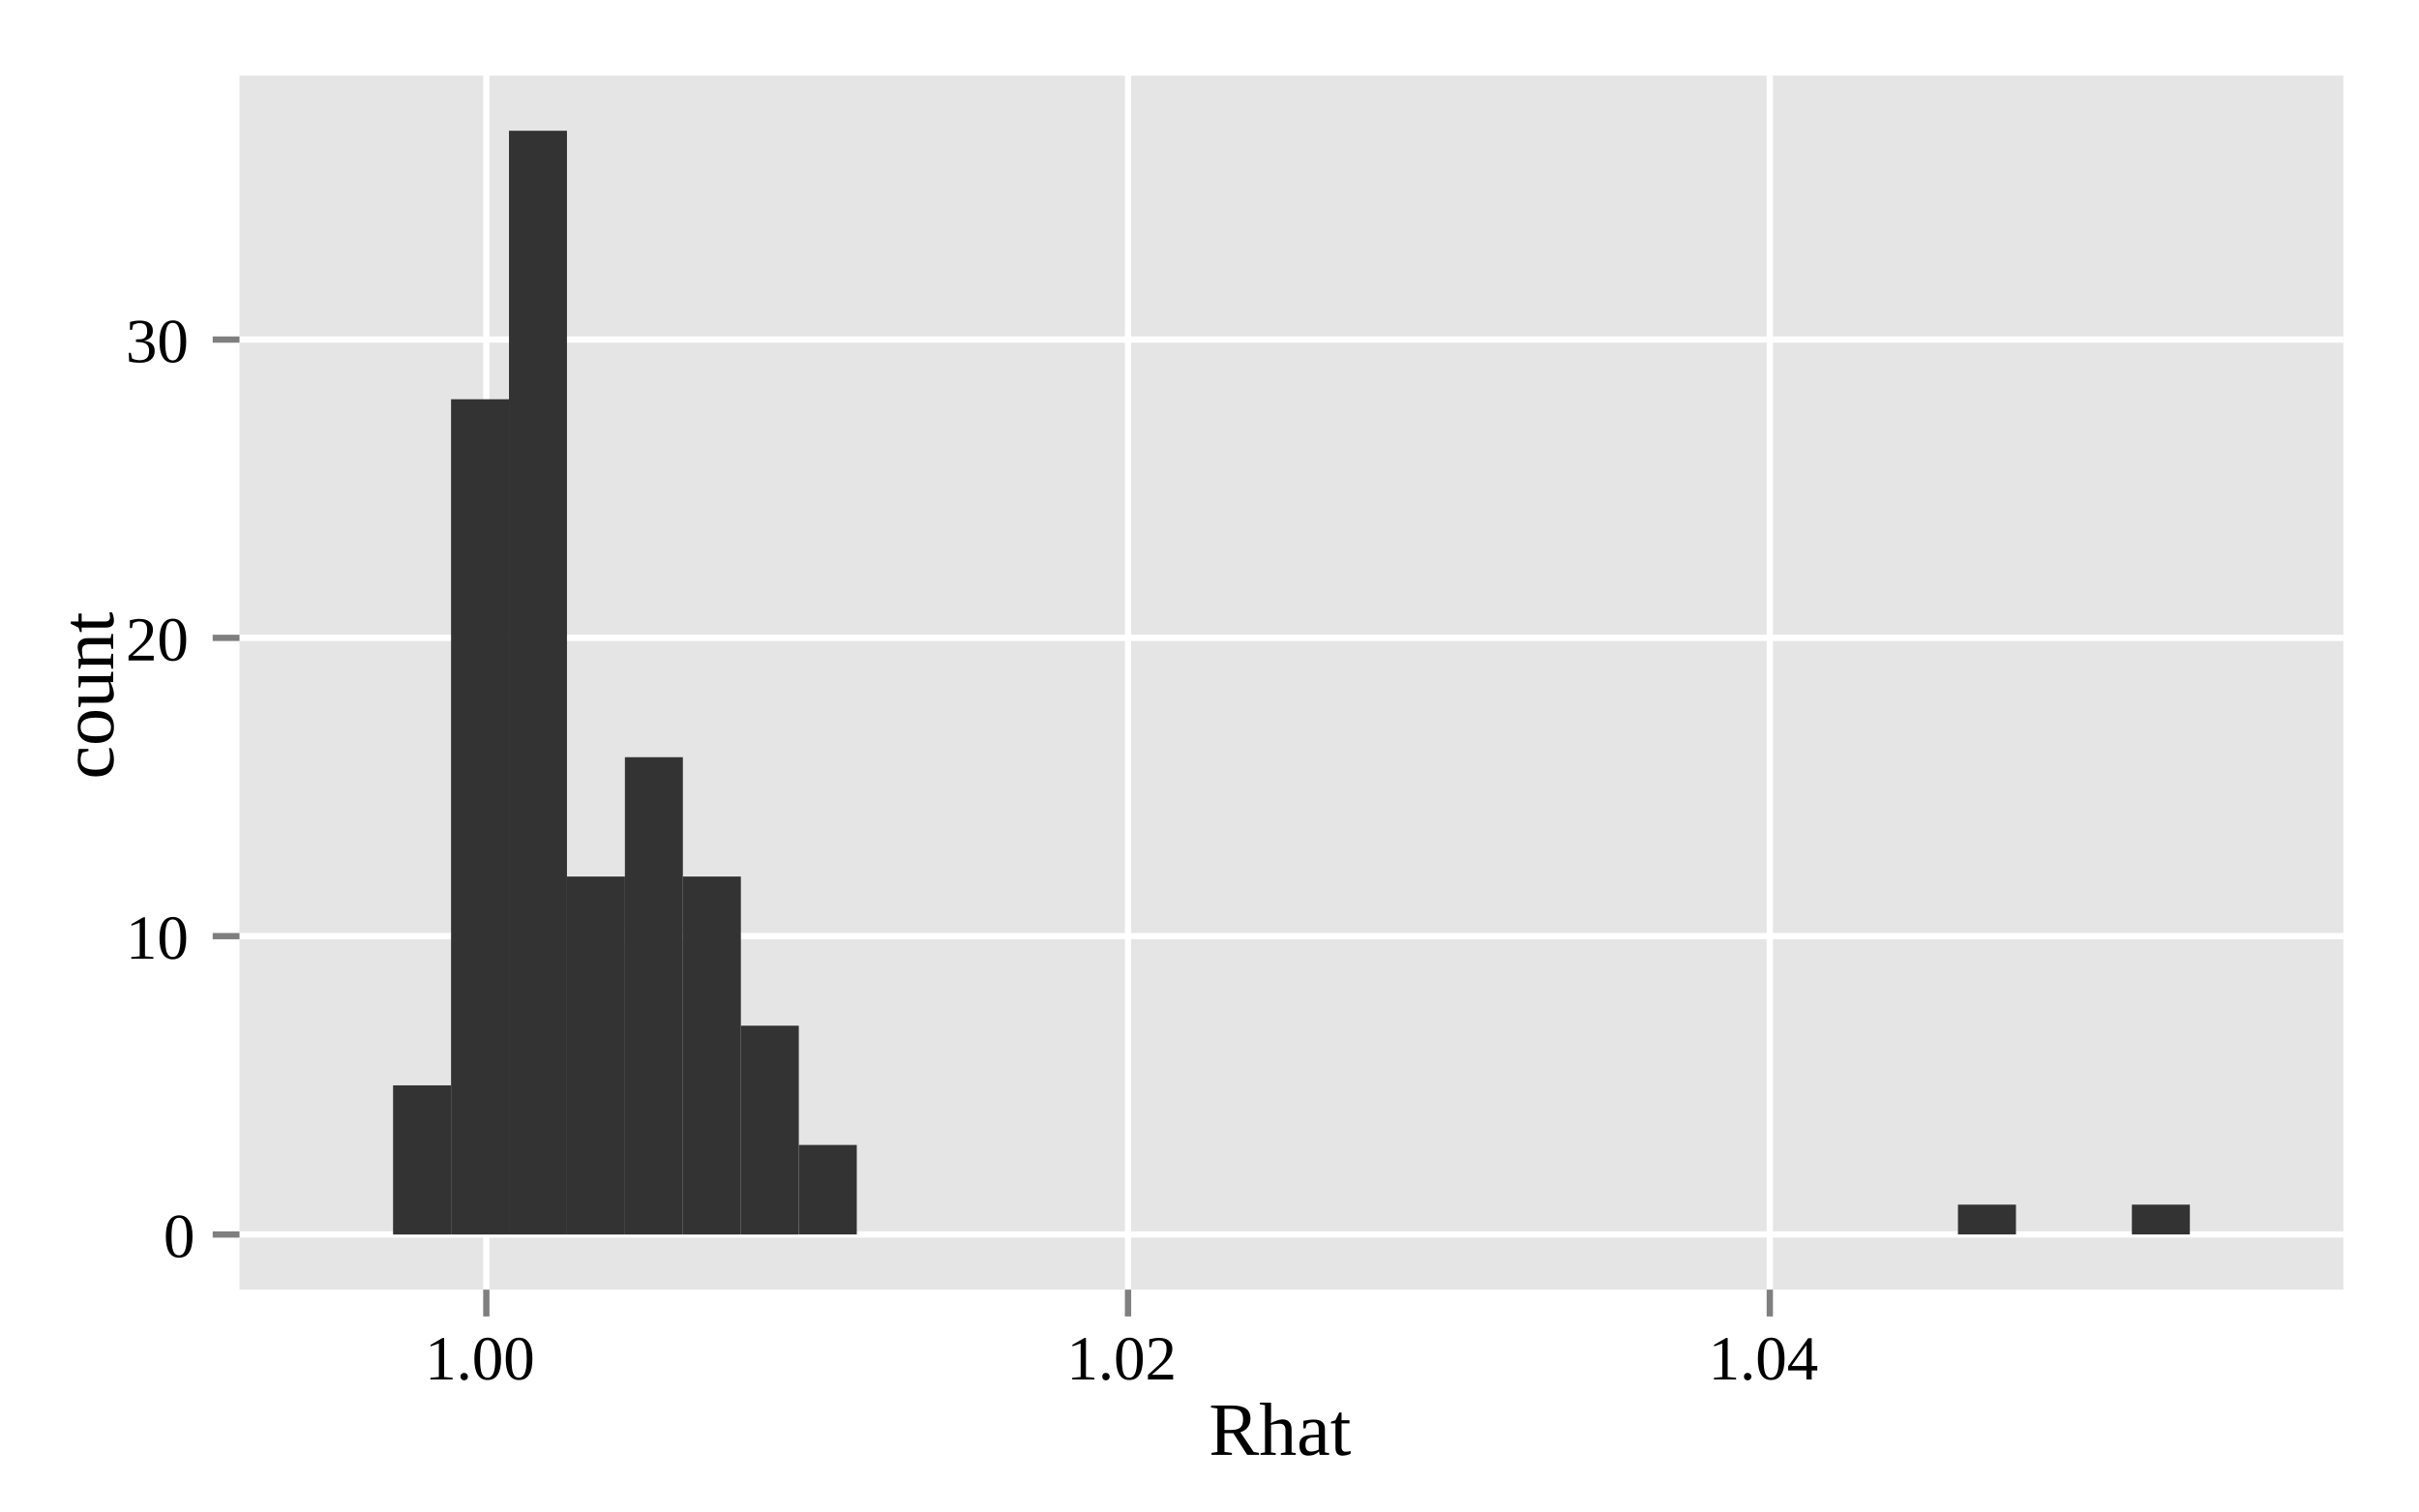
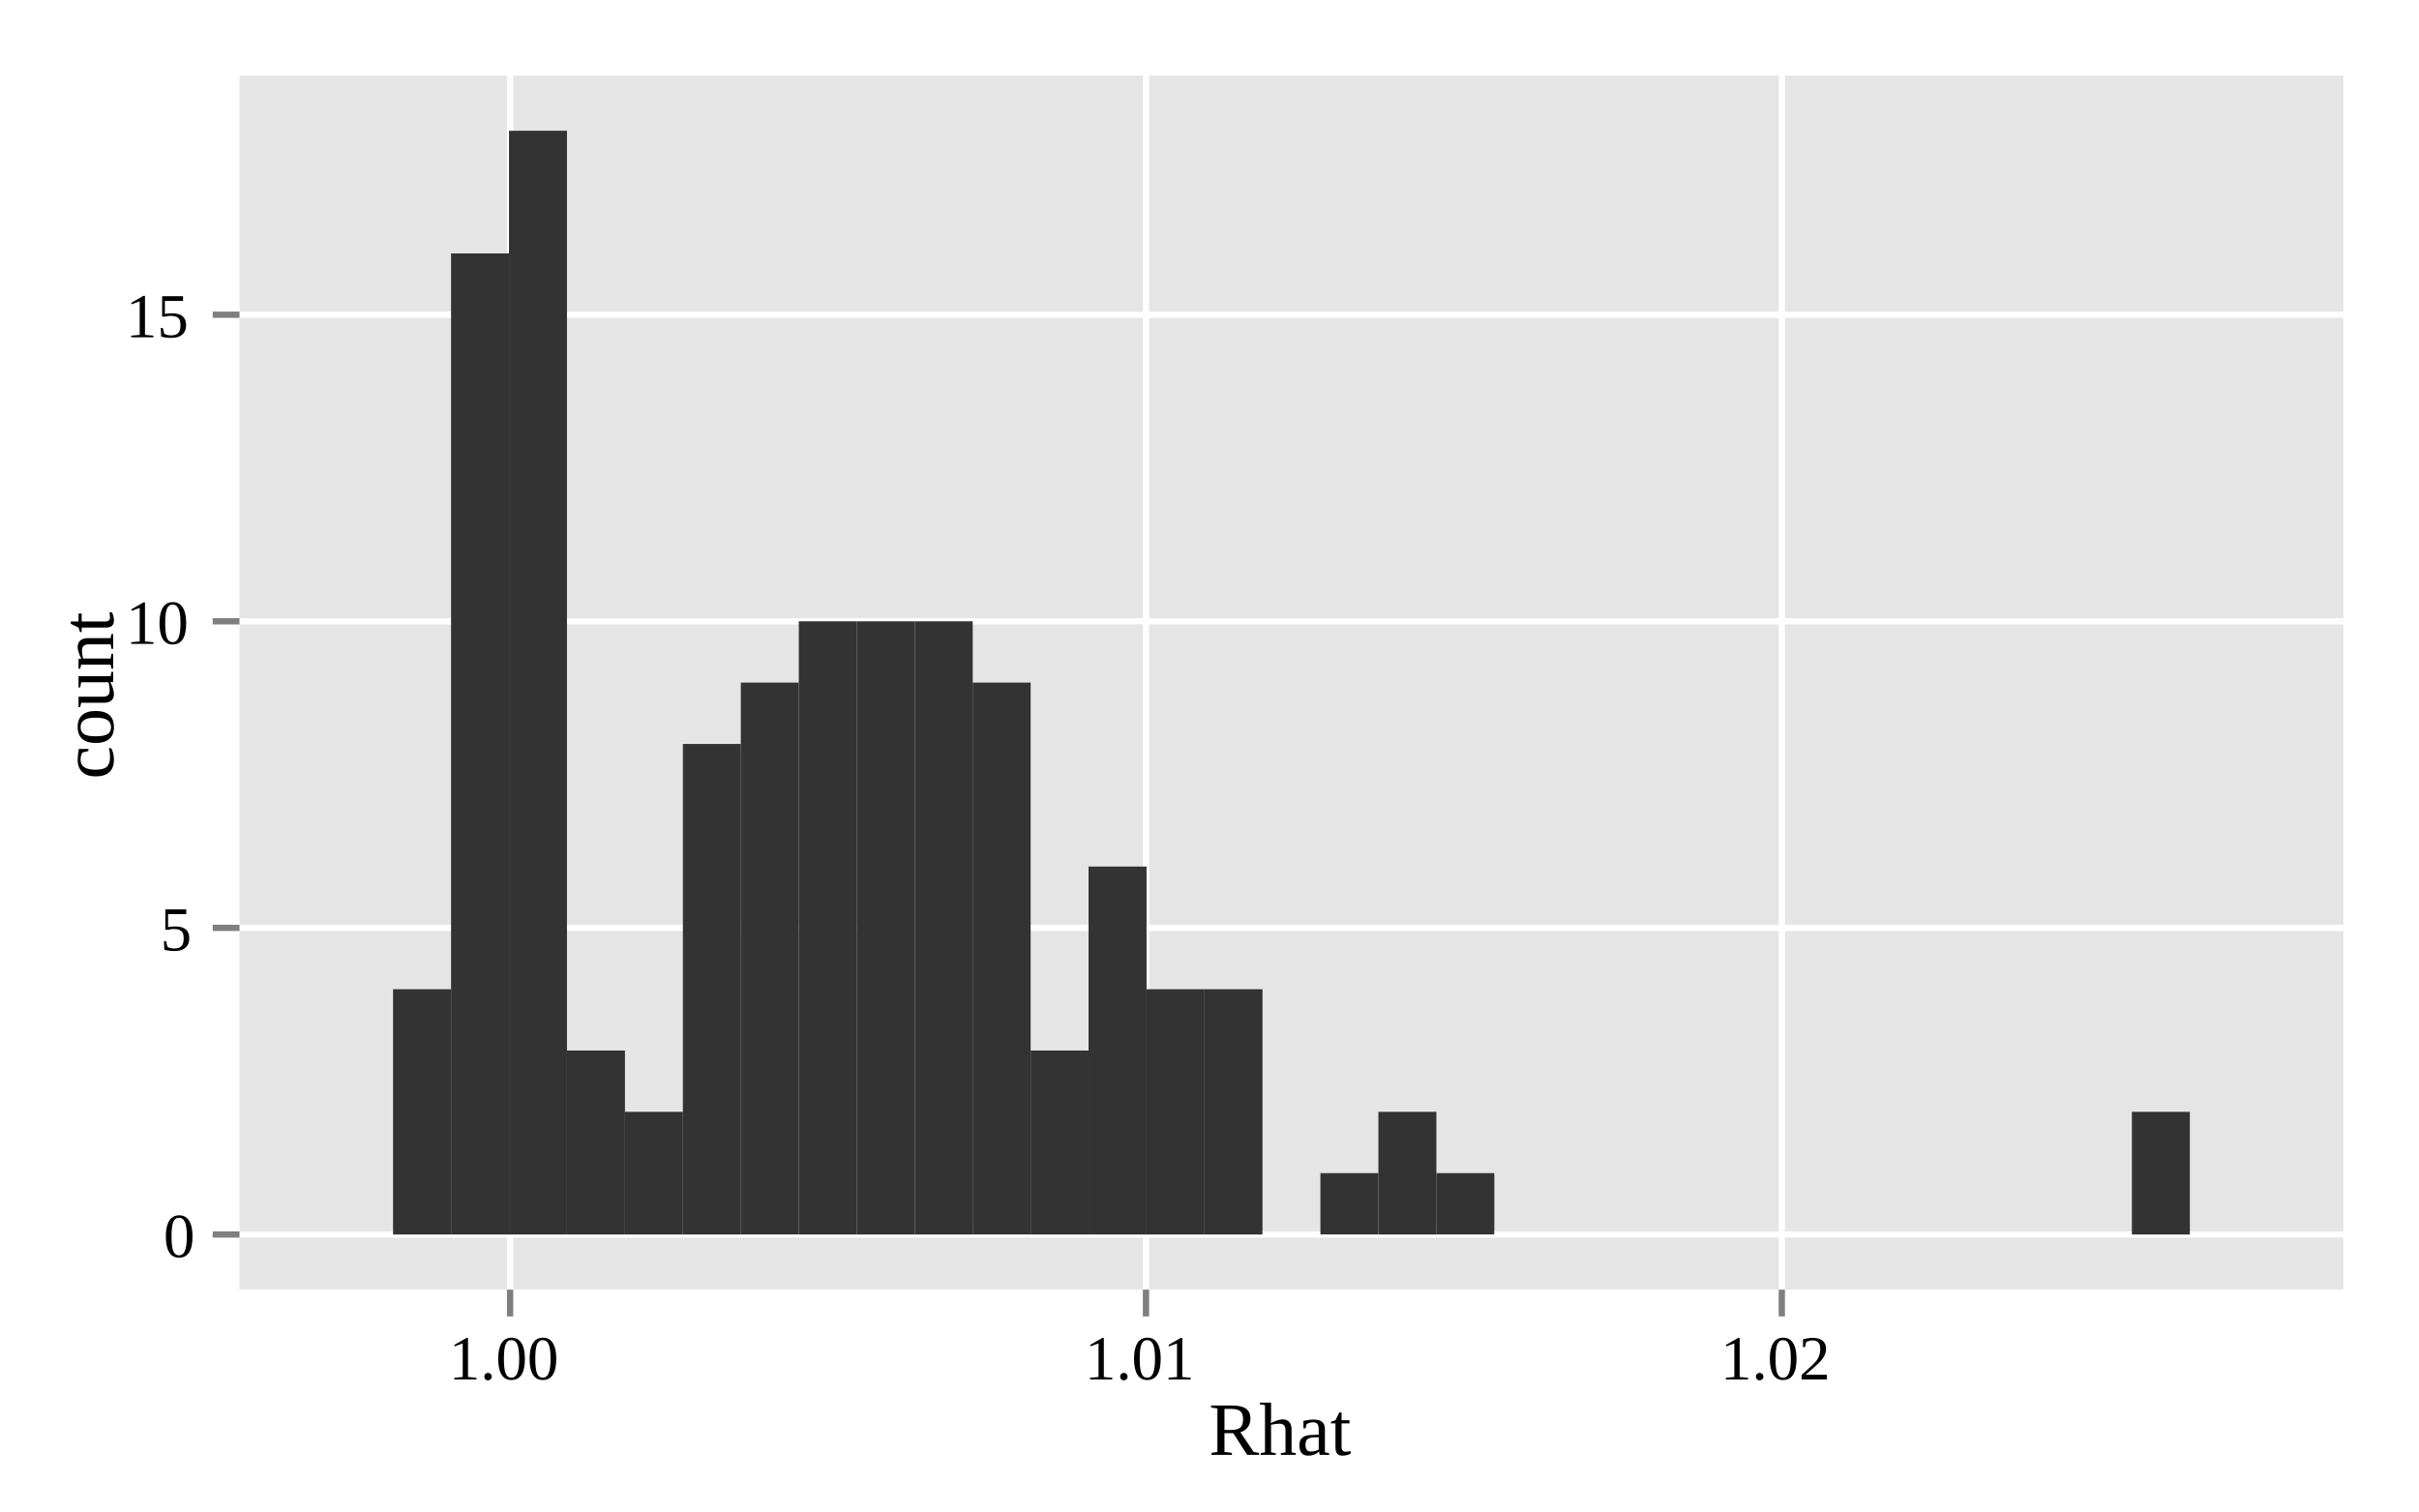
<svg xmlns="http://www.w3.org/2000/svg" width="385.44" height="240.90" viewBox="0,0,385.44,240.90">
  <rect width="100%" height="100%" style="fill:#FFFFFF" />
  <polygon points="0.00 , 0.00 385.44 , 0.00 385.44 , 240.90 0.00 , 240.90 " style="stroke-width:1;stroke:#FFFFFF;fill:#FFFFFF;stroke-opacity:1;fill-opacity:1" />
  <polygon points="38.16 , 205.54 38.16 , 12.05 373.39 , 12.05 373.39 , 205.54 " style="stroke-width:1;stroke:#FFFFFF;fill:#E5E5E5;stroke-opacity:0;fill-opacity:1" />
-   <polyline points="38.16 , 172.98 373.39 , 172.98 " style="stroke-width:0;stroke:#F2F2F2;fill:#000000;stroke-opacity:1;fill-opacity:0" />
-   <polyline points="38.16 , 125.43 373.39 , 125.43 " style="stroke-width:0;stroke:#F2F2F2;fill:#000000;stroke-opacity:1;fill-opacity:0" />
-   <polyline points="38.16 , 77.89 373.39 , 77.89 " style="stroke-width:0;stroke:#F2F2F2;fill:#000000;stroke-opacity:1;fill-opacity:0" />
-   <polyline points="38.16 , 30.35 373.39 , 30.35 " style="stroke-width:0;stroke:#F2F2F2;fill:#000000;stroke-opacity:1;fill-opacity:0" />
-   <polyline points="128.62 , 205.54 128.62 , 12.05 " style="stroke-width:0;stroke:#F2F2F2;fill:#000000;stroke-opacity:1;fill-opacity:0" />
-   <polyline points="230.87 , 205.54 230.87 , 12.05 " style="stroke-width:0;stroke:#F2F2F2;fill:#000000;stroke-opacity:1;fill-opacity:0" />
-   <polyline points="333.12 , 205.54 333.12 , 12.05 " style="stroke-width:0;stroke:#F2F2F2;fill:#000000;stroke-opacity:1;fill-opacity:0" />
+   <polyline points="38.16 , 172.32 373.39 , 172.32 " style="stroke-width:0;stroke:#F2F2F2;fill:#000000;stroke-opacity:1;fill-opacity:0" />
+   <polyline points="38.16 , 123.45 373.39 , 123.45 " style="stroke-width:0;stroke:#F2F2F2;fill:#000000;stroke-opacity:1;fill-opacity:0" />
+   <polyline points="38.16 , 74.59 373.39 , 74.59 " style="stroke-width:0;stroke:#F2F2F2;fill:#000000;stroke-opacity:1;fill-opacity:0" />
+   <polyline points="38.16 , 25.73 373.39 , 25.73 " style="stroke-width:0;stroke:#F2F2F2;fill:#000000;stroke-opacity:1;fill-opacity:0" />
+   <polyline points="131.94 , 205.54 131.94 , 12.05 " style="stroke-width:0;stroke:#F2F2F2;fill:#000000;stroke-opacity:1;fill-opacity:0" />
+   <polyline points="233.25 , 205.54 233.25 , 12.05 " style="stroke-width:0;stroke:#F2F2F2;fill:#000000;stroke-opacity:1;fill-opacity:0" />
+   <polyline points="334.56 , 205.54 334.56 , 12.05 " style="stroke-width:0;stroke:#F2F2F2;fill:#000000;stroke-opacity:1;fill-opacity:0" />
  <polyline points="38.16 , 196.75 373.39 , 196.75 " style="stroke-width:1;stroke:#FFFFFF;fill:#000000;stroke-opacity:1;fill-opacity:0" />
-   <polyline points="38.16 , 149.20 373.39 , 149.20 " style="stroke-width:1;stroke:#FFFFFF;fill:#000000;stroke-opacity:1;fill-opacity:0" />
-   <polyline points="38.16 , 101.66 373.39 , 101.66 " style="stroke-width:1;stroke:#FFFFFF;fill:#000000;stroke-opacity:1;fill-opacity:0" />
-   <polyline points="38.16 , 54.12 373.39 , 54.12 " style="stroke-width:1;stroke:#FFFFFF;fill:#000000;stroke-opacity:1;fill-opacity:0" />
-   <polyline points="77.49 , 205.54 77.49 , 12.05 " style="stroke-width:1;stroke:#FFFFFF;fill:#000000;stroke-opacity:1;fill-opacity:0" />
-   <polyline points="179.74 , 205.54 179.74 , 12.05 " style="stroke-width:1;stroke:#FFFFFF;fill:#000000;stroke-opacity:1;fill-opacity:0" />
-   <polyline points="282.00 , 205.54 282.00 , 12.05 " style="stroke-width:1;stroke:#FFFFFF;fill:#000000;stroke-opacity:1;fill-opacity:0" />
+   <polyline points="38.16 , 147.88 373.39 , 147.88 " style="stroke-width:1;stroke:#FFFFFF;fill:#000000;stroke-opacity:1;fill-opacity:0" />
+   <polyline points="38.16 , 99.02 373.39 , 99.02 " style="stroke-width:1;stroke:#FFFFFF;fill:#000000;stroke-opacity:1;fill-opacity:0" />
+   <polyline points="38.16 , 50.16 373.39 , 50.16 " style="stroke-width:1;stroke:#FFFFFF;fill:#000000;stroke-opacity:1;fill-opacity:0" />
+   <polyline points="81.28 , 205.54 81.28 , 12.05 " style="stroke-width:1;stroke:#FFFFFF;fill:#000000;stroke-opacity:1;fill-opacity:0" />
+   <polyline points="182.60 , 205.54 182.60 , 12.05 " style="stroke-width:1;stroke:#FFFFFF;fill:#000000;stroke-opacity:1;fill-opacity:0" />
+   <polyline points="283.91 , 205.54 283.91 , 12.05 " style="stroke-width:1;stroke:#FFFFFF;fill:#000000;stroke-opacity:1;fill-opacity:0" />
  <rect x="53.40" y="196.75" width="9.24" height="0.00" style="stroke-width:1;stroke:#FFFFFF;fill:#333333;stroke-opacity:0;fill-opacity:1" />
-   <rect x="62.63" y="172.98" width="9.24" height="23.77" style="stroke-width:1;stroke:#FFFFFF;fill:#333333;stroke-opacity:0;fill-opacity:1" />
-   <rect x="71.87" y="63.63" width="9.24" height="133.12" style="stroke-width:1;stroke:#FFFFFF;fill:#333333;stroke-opacity:0;fill-opacity:1" />
+   <rect x="62.63" y="157.66" width="9.24" height="39.09" style="stroke-width:1;stroke:#FFFFFF;fill:#333333;stroke-opacity:0;fill-opacity:1" />
+   <rect x="71.87" y="40.39" width="9.24" height="156.36" style="stroke-width:1;stroke:#FFFFFF;fill:#333333;stroke-opacity:0;fill-opacity:1" />
  <rect x="81.10" y="20.84" width="9.24" height="175.91" style="stroke-width:1;stroke:#FFFFFF;fill:#333333;stroke-opacity:0;fill-opacity:1" />
-   <rect x="90.34" y="139.70" width="9.24" height="57.05" style="stroke-width:1;stroke:#FFFFFF;fill:#333333;stroke-opacity:0;fill-opacity:1" />
-   <rect x="99.57" y="120.68" width="9.24" height="76.07" style="stroke-width:1;stroke:#FFFFFF;fill:#333333;stroke-opacity:0;fill-opacity:1" />
-   <rect x="108.81" y="139.70" width="9.24" height="57.05" style="stroke-width:1;stroke:#FFFFFF;fill:#333333;stroke-opacity:0;fill-opacity:1" />
-   <rect x="118.04" y="163.47" width="9.24" height="33.28" style="stroke-width:1;stroke:#FFFFFF;fill:#333333;stroke-opacity:0;fill-opacity:1" />
-   <rect x="127.28" y="182.48" width="9.24" height="14.26" style="stroke-width:1;stroke:#FFFFFF;fill:#333333;stroke-opacity:0;fill-opacity:1" />
-   <rect x="136.51" y="196.75" width="9.24" height="0.00" style="stroke-width:1;stroke:#FFFFFF;fill:#333333;stroke-opacity:0;fill-opacity:1" />
-   <rect x="145.75" y="196.75" width="9.24" height="0.00" style="stroke-width:1;stroke:#FFFFFF;fill:#333333;stroke-opacity:0;fill-opacity:1" />
-   <rect x="154.98" y="196.75" width="9.24" height="0.00" style="stroke-width:1;stroke:#FFFFFF;fill:#333333;stroke-opacity:0;fill-opacity:1" />
-   <rect x="164.22" y="196.75" width="9.24" height="0.00" style="stroke-width:1;stroke:#FFFFFF;fill:#333333;stroke-opacity:0;fill-opacity:1" />
-   <rect x="173.45" y="196.75" width="9.24" height="0.00" style="stroke-width:1;stroke:#FFFFFF;fill:#333333;stroke-opacity:0;fill-opacity:1" />
-   <rect x="182.69" y="196.75" width="9.24" height="0.00" style="stroke-width:1;stroke:#FFFFFF;fill:#333333;stroke-opacity:0;fill-opacity:1" />
-   <rect x="191.92" y="196.75" width="9.24" height="0.00" style="stroke-width:1;stroke:#FFFFFF;fill:#333333;stroke-opacity:0;fill-opacity:1" />
+   <rect x="90.34" y="167.43" width="9.24" height="29.32" style="stroke-width:1;stroke:#FFFFFF;fill:#333333;stroke-opacity:0;fill-opacity:1" />
+   <rect x="99.57" y="177.20" width="9.24" height="19.55" style="stroke-width:1;stroke:#FFFFFF;fill:#333333;stroke-opacity:0;fill-opacity:1" />
+   <rect x="108.81" y="118.57" width="9.24" height="78.18" style="stroke-width:1;stroke:#FFFFFF;fill:#333333;stroke-opacity:0;fill-opacity:1" />
+   <rect x="118.04" y="108.79" width="9.24" height="87.95" style="stroke-width:1;stroke:#FFFFFF;fill:#333333;stroke-opacity:0;fill-opacity:1" />
+   <rect x="127.28" y="99.02" width="9.24" height="97.73" style="stroke-width:1;stroke:#FFFFFF;fill:#333333;stroke-opacity:0;fill-opacity:1" />
+   <rect x="136.51" y="99.02" width="9.24" height="97.73" style="stroke-width:1;stroke:#FFFFFF;fill:#333333;stroke-opacity:0;fill-opacity:1" />
+   <rect x="145.75" y="99.02" width="9.24" height="97.73" style="stroke-width:1;stroke:#FFFFFF;fill:#333333;stroke-opacity:0;fill-opacity:1" />
+   <rect x="154.98" y="108.79" width="9.24" height="87.95" style="stroke-width:1;stroke:#FFFFFF;fill:#333333;stroke-opacity:0;fill-opacity:1" />
+   <rect x="164.22" y="167.43" width="9.24" height="29.32" style="stroke-width:1;stroke:#FFFFFF;fill:#333333;stroke-opacity:0;fill-opacity:1" />
+   <rect x="173.45" y="138.11" width="9.24" height="58.64" style="stroke-width:1;stroke:#FFFFFF;fill:#333333;stroke-opacity:0;fill-opacity:1" />
+   <rect x="182.69" y="157.66" width="9.24" height="39.09" style="stroke-width:1;stroke:#FFFFFF;fill:#333333;stroke-opacity:0;fill-opacity:1" />
+   <rect x="191.92" y="157.66" width="9.24" height="39.09" style="stroke-width:1;stroke:#FFFFFF;fill:#333333;stroke-opacity:0;fill-opacity:1" />
  <rect x="201.16" y="196.75" width="9.24" height="0.00" style="stroke-width:1;stroke:#FFFFFF;fill:#333333;stroke-opacity:0;fill-opacity:1" />
-   <rect x="210.39" y="196.75" width="9.24" height="0.00" style="stroke-width:1;stroke:#FFFFFF;fill:#333333;stroke-opacity:0;fill-opacity:1" />
-   <rect x="219.63" y="196.75" width="9.24" height="0.00" style="stroke-width:1;stroke:#FFFFFF;fill:#333333;stroke-opacity:0;fill-opacity:1" />
-   <rect x="228.86" y="196.75" width="9.24" height="0.00" style="stroke-width:1;stroke:#FFFFFF;fill:#333333;stroke-opacity:0;fill-opacity:1" />
+   <rect x="210.39" y="186.97" width="9.24" height="9.77" style="stroke-width:1;stroke:#FFFFFF;fill:#333333;stroke-opacity:0;fill-opacity:1" />
+   <rect x="219.63" y="177.20" width="9.24" height="19.55" style="stroke-width:1;stroke:#FFFFFF;fill:#333333;stroke-opacity:0;fill-opacity:1" />
+   <rect x="228.86" y="186.97" width="9.24" height="9.77" style="stroke-width:1;stroke:#FFFFFF;fill:#333333;stroke-opacity:0;fill-opacity:1" />
  <rect x="238.10" y="196.75" width="9.24" height="0.00" style="stroke-width:1;stroke:#FFFFFF;fill:#333333;stroke-opacity:0;fill-opacity:1" />
  <rect x="247.33" y="196.75" width="9.24" height="0.00" style="stroke-width:1;stroke:#FFFFFF;fill:#333333;stroke-opacity:0;fill-opacity:1" />
  <rect x="256.57" y="196.75" width="9.24" height="0.00" style="stroke-width:1;stroke:#FFFFFF;fill:#333333;stroke-opacity:0;fill-opacity:1" />
  <rect x="265.81" y="196.75" width="9.24" height="0.00" style="stroke-width:1;stroke:#FFFFFF;fill:#333333;stroke-opacity:0;fill-opacity:1" />
  <rect x="275.04" y="196.75" width="9.24" height="0.00" style="stroke-width:1;stroke:#FFFFFF;fill:#333333;stroke-opacity:0;fill-opacity:1" />
  <rect x="284.28" y="196.75" width="9.24" height="0.00" style="stroke-width:1;stroke:#FFFFFF;fill:#333333;stroke-opacity:0;fill-opacity:1" />
  <rect x="293.51" y="196.75" width="9.24" height="0.00" style="stroke-width:1;stroke:#FFFFFF;fill:#333333;stroke-opacity:0;fill-opacity:1" />
  <rect x="302.75" y="196.75" width="9.24" height="0.00" style="stroke-width:1;stroke:#FFFFFF;fill:#333333;stroke-opacity:0;fill-opacity:1" />
-   <rect x="311.98" y="191.99" width="9.24" height="4.75" style="stroke-width:1;stroke:#FFFFFF;fill:#333333;stroke-opacity:0;fill-opacity:1" />
+   <rect x="311.98" y="196.75" width="9.24" height="0.00" style="stroke-width:1;stroke:#FFFFFF;fill:#333333;stroke-opacity:0;fill-opacity:1" />
  <rect x="321.22" y="196.75" width="9.24" height="0.00" style="stroke-width:1;stroke:#FFFFFF;fill:#333333;stroke-opacity:0;fill-opacity:1" />
  <rect x="330.45" y="196.75" width="9.24" height="0.00" style="stroke-width:1;stroke:#FFFFFF;fill:#333333;stroke-opacity:0;fill-opacity:1" />
-   <rect x="339.69" y="191.99" width="9.24" height="4.75" style="stroke-width:1;stroke:#FFFFFF;fill:#333333;stroke-opacity:0;fill-opacity:1" />
+   <rect x="339.69" y="177.20" width="9.24" height="19.55" style="stroke-width:1;stroke:#FFFFFF;fill:#333333;stroke-opacity:0;fill-opacity:1" />
  <rect x="348.92" y="196.75" width="9.24" height="0.00" style="stroke-width:1;stroke:#FFFFFF;fill:#333333;stroke-opacity:0;fill-opacity:1" />
  <text transform="translate(26.05,200.35)" style="font-size:10">0</text>
-   <text transform="translate(20.04,152.80)" style="font-size:10">10</text>
-   <text transform="translate(20.04,105.26)" style="font-size:10">20</text>
-   <text transform="translate(20.04,57.72)" style="font-size:10">30</text>
+   <text transform="translate(25.55,151.48)" style="font-size:10">5</text>
+   <text transform="translate(20.04,102.62)" style="font-size:10">10</text>
+   <text transform="translate(20.04,53.76)" style="font-size:10">15</text>
  <polyline points="33.89 , 196.75 38.16 , 196.75 " style="stroke-width:1;stroke:#7F7F7F;fill:#000000;stroke-opacity:1;fill-opacity:0" />
-   <polyline points="33.89 , 149.20 38.16 , 149.20 " style="stroke-width:1;stroke:#7F7F7F;fill:#000000;stroke-opacity:1;fill-opacity:0" />
-   <polyline points="33.89 , 101.66 38.16 , 101.66 " style="stroke-width:1;stroke:#7F7F7F;fill:#000000;stroke-opacity:1;fill-opacity:0" />
-   <polyline points="33.89 , 54.12 38.16 , 54.12 " style="stroke-width:1;stroke:#7F7F7F;fill:#000000;stroke-opacity:1;fill-opacity:0" />
-   <polyline points="77.49 , 209.81 77.49 , 205.54 " style="stroke-width:1;stroke:#7F7F7F;fill:#000000;stroke-opacity:1;fill-opacity:0" />
-   <polyline points="179.74 , 209.81 179.74 , 205.54 " style="stroke-width:1;stroke:#7F7F7F;fill:#000000;stroke-opacity:1;fill-opacity:0" />
-   <polyline points="282.00 , 209.81 282.00 , 205.54 " style="stroke-width:1;stroke:#7F7F7F;fill:#000000;stroke-opacity:1;fill-opacity:0" />
-   <text transform="translate(67.71,219.85)" style="font-size:10">1.00</text>
-   <text transform="translate(169.97,219.85)" style="font-size:10">1.02</text>
-   <text transform="translate(272.22,219.85)" style="font-size:10">1.04</text>
+   <polyline points="33.89 , 147.88 38.16 , 147.88 " style="stroke-width:1;stroke:#7F7F7F;fill:#000000;stroke-opacity:1;fill-opacity:0" />
+   <polyline points="33.89 , 99.02 38.16 , 99.02 " style="stroke-width:1;stroke:#7F7F7F;fill:#000000;stroke-opacity:1;fill-opacity:0" />
+   <polyline points="33.89 , 50.16 38.16 , 50.16 " style="stroke-width:1;stroke:#7F7F7F;fill:#000000;stroke-opacity:1;fill-opacity:0" />
+   <polyline points="81.28 , 209.81 81.28 , 205.54 " style="stroke-width:1;stroke:#7F7F7F;fill:#000000;stroke-opacity:1;fill-opacity:0" />
+   <polyline points="182.60 , 209.81 182.60 , 205.54 " style="stroke-width:1;stroke:#7F7F7F;fill:#000000;stroke-opacity:1;fill-opacity:0" />
+   <polyline points="283.91 , 209.81 283.91 , 205.54 " style="stroke-width:1;stroke:#7F7F7F;fill:#000000;stroke-opacity:1;fill-opacity:0" />
+   <text transform="translate(71.51,219.85)" style="font-size:10">1.00</text>
+   <text transform="translate(172.82,219.85)" style="font-size:10">1.01</text>
+   <text transform="translate(274.13,219.85)" style="font-size:10">1.02</text>
  <text transform="translate(192.62,231.87)" style="font-size:12">Rhat</text>
  <text transform="translate(18.03,124.19) rotate(-90)" style="font-size:12">count</text>
</svg>
